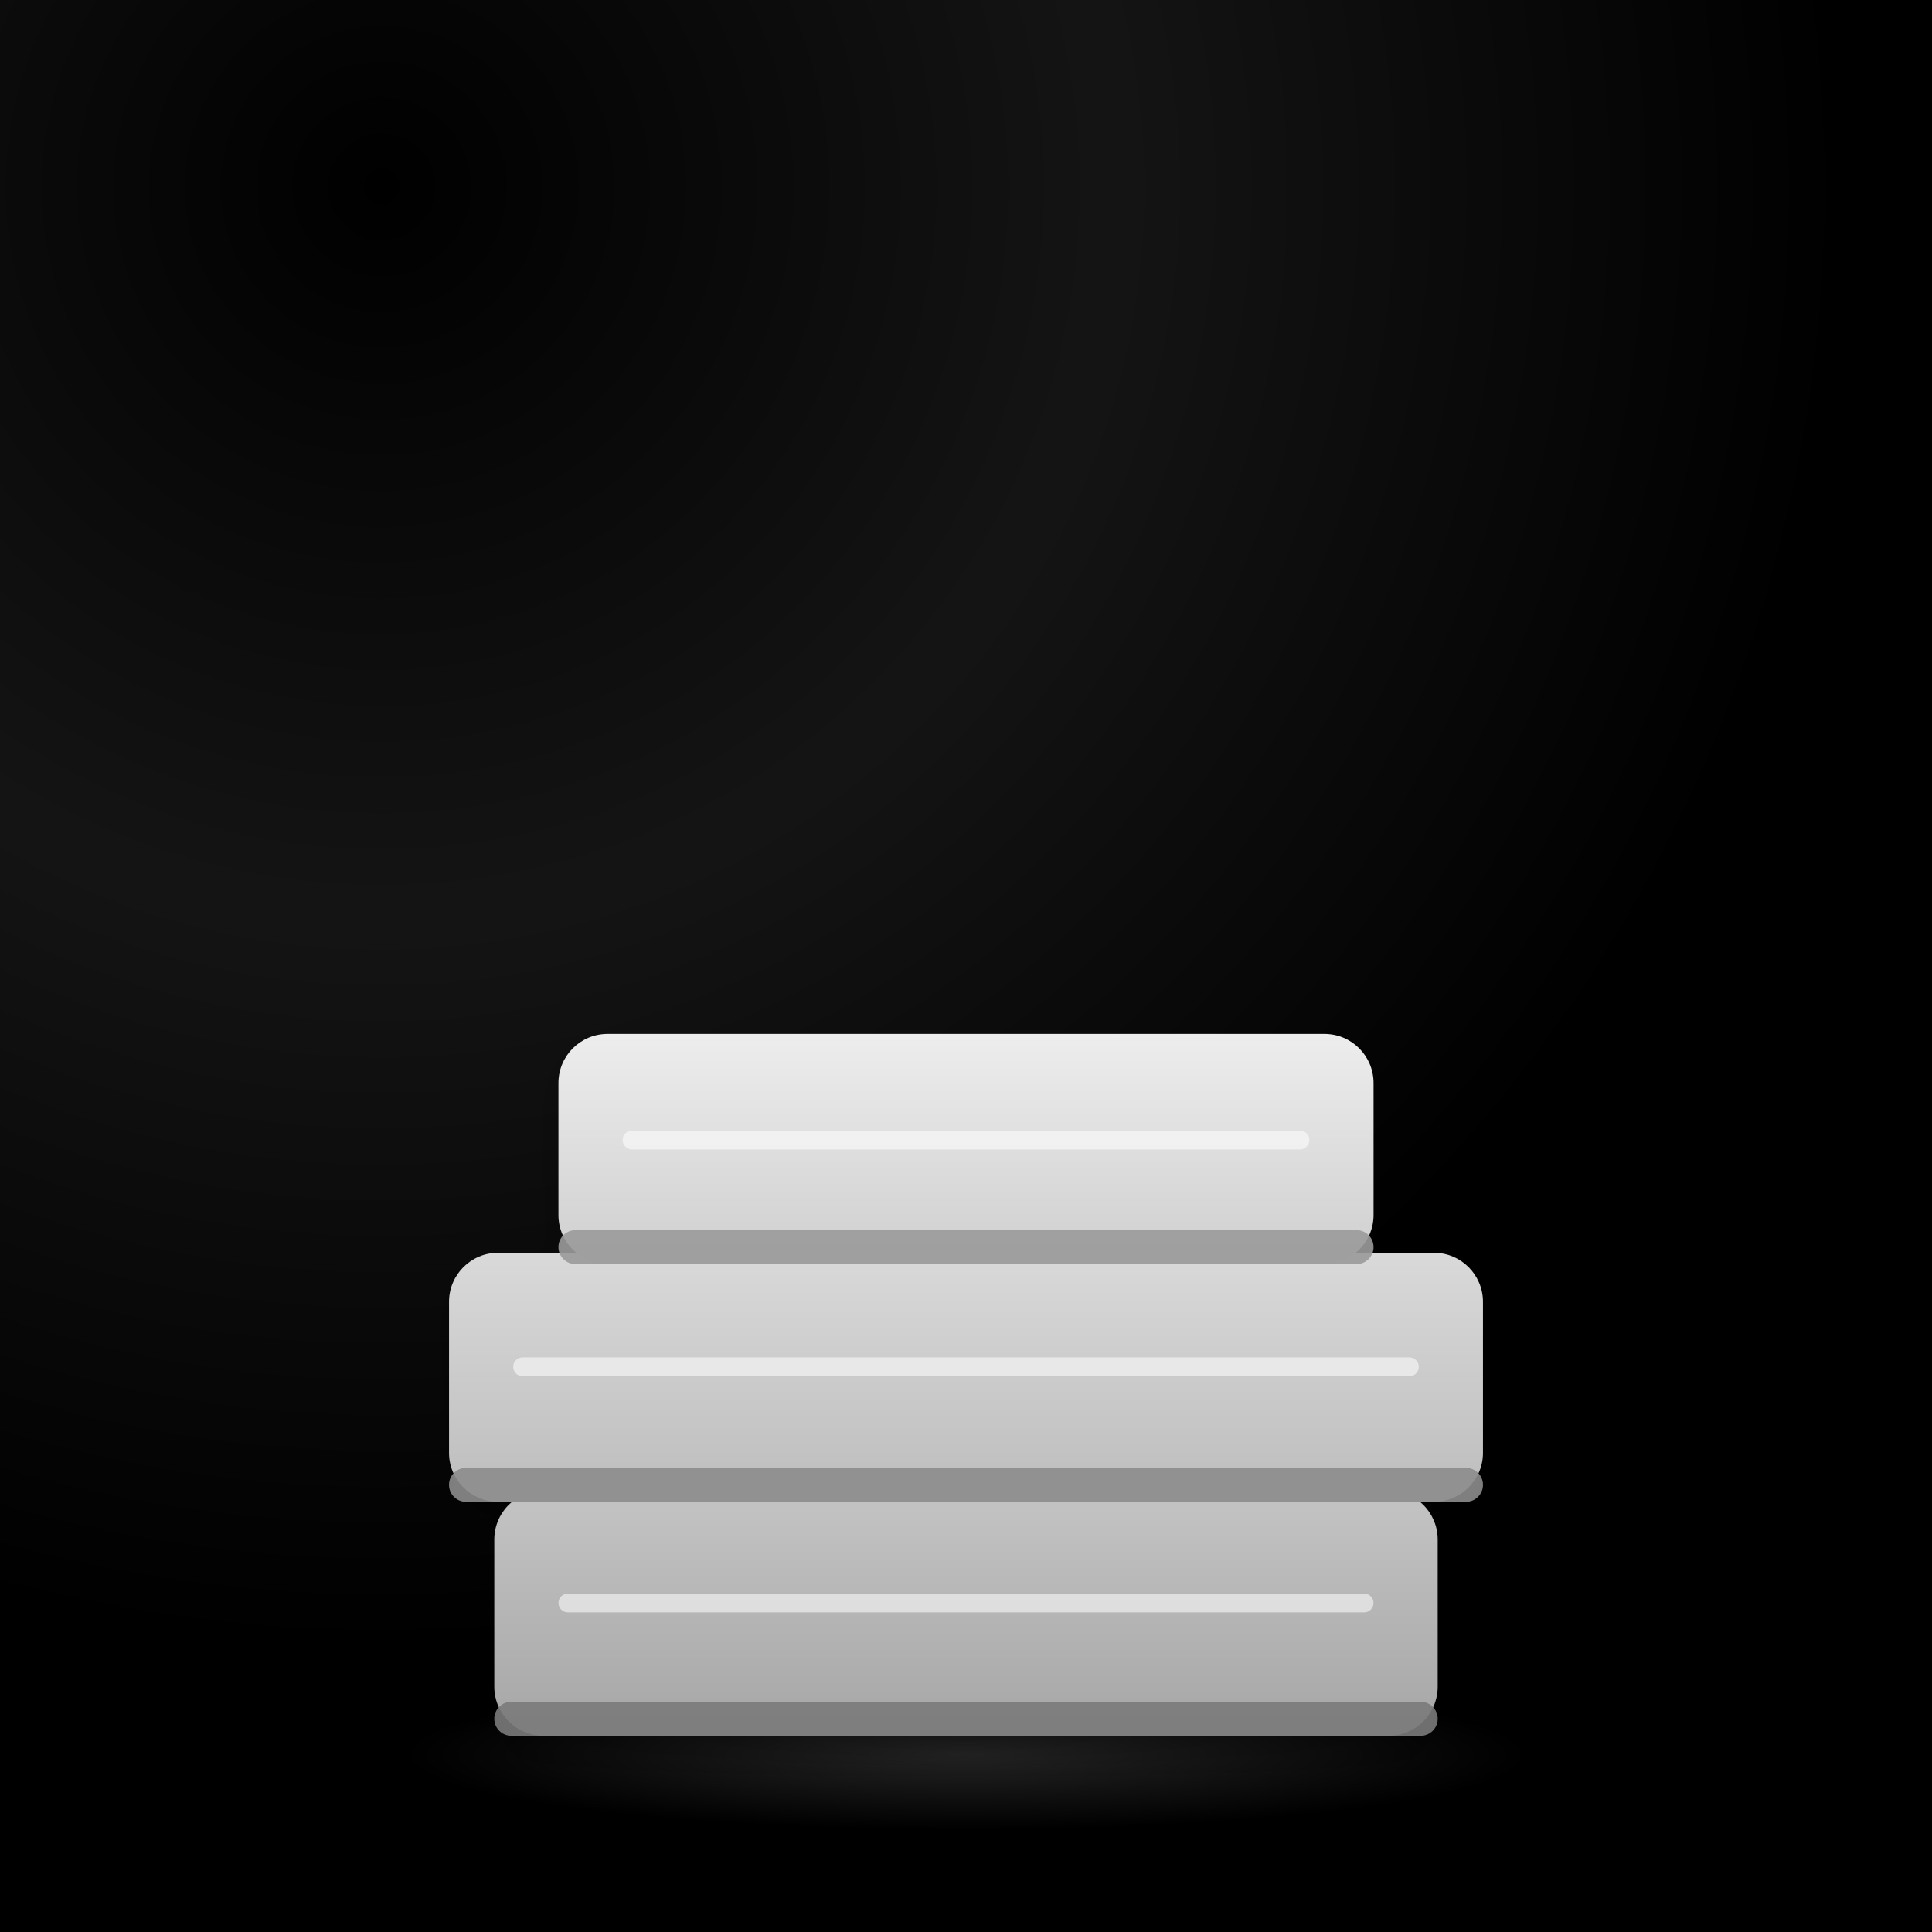
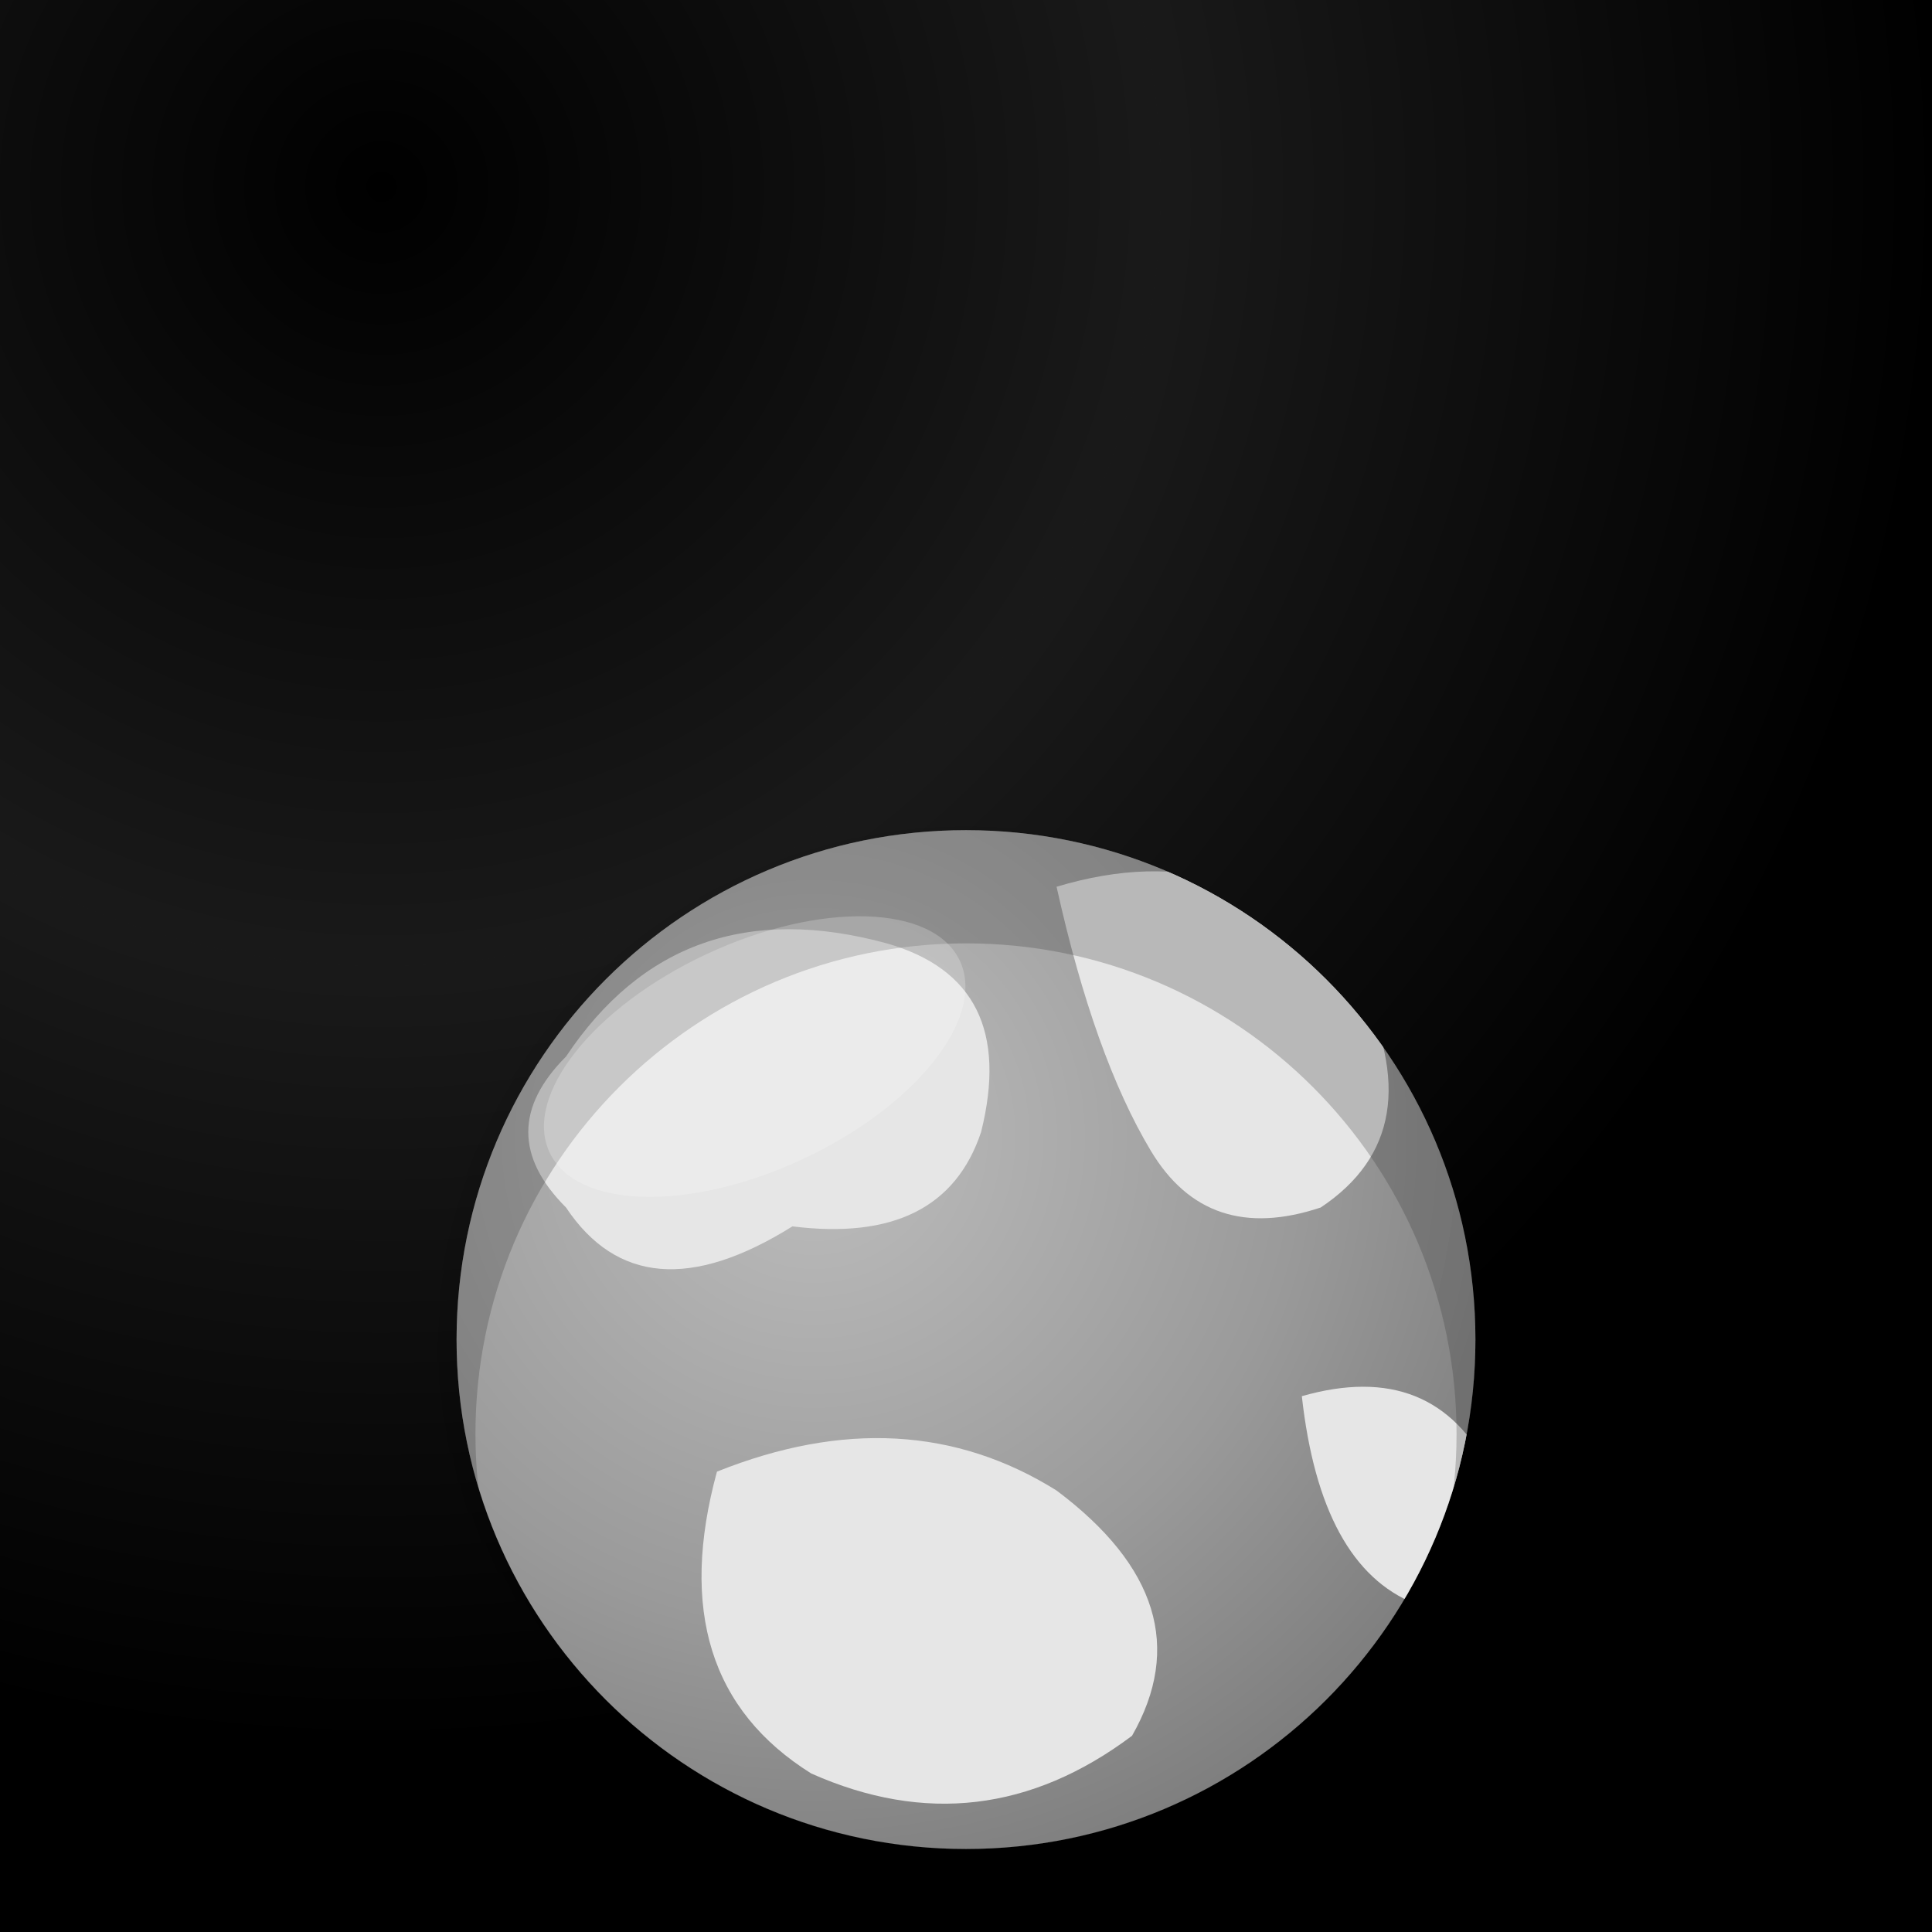
<svg xmlns="http://www.w3.org/2000/svg" viewBox="0 0 1024 1024">
  <defs>
    <linearGradient id="sky" x1="0" y1="0" x2="0" y2="1">
      <stop offset="0" stop-color="#000" />
      <stop offset="1" stop-color="#000" />
    </linearGradient>
-     <radialGradient id="glow" cx="0.2" cy="0.1" r="0.75">
+     <radialGradient id="glow" cx="0.2" cy="0.1" r="0.8">
      <stop offset="0" stop-color="#fff" stop-opacity="0" />
-       <stop offset=".5" stop-color="#fff" stop-opacity=".08" />
+       <stop offset=".5" stop-color="#fff" stop-opacity=".1" />
      <stop offset="1" stop-color="#fff" stop-opacity="0" />
    </radialGradient>
-     <radialGradient id="ground" cx="0.5" cy="0.5" r="0.5">
-       <stop offset="0" stop-color="#666666" stop-opacity=".35" />
-       <stop offset="1" stop-color="#666666" stop-opacity="0" />
+     <radialGradient id="sea" cx="0.35" cy="0.3" r="0.8">
+       <stop offset="0" stop-color="#BDBDBD" />
+       <stop offset=".6" stop-color="#9A9A9A" />
+       <stop offset="1" stop-color="#7A7A7A" />
    </radialGradient>
+     <clipPath id="world">
+       <circle cx="512" cy="710" r="270" />
+     </clipPath>
    <filter id="lift" x="-20%" y="-20%" width="140%" height="160%">
-       <feGaussianBlur in="SourceAlpha" stdDeviation="10" />
-       <feOffset dy="10" />
+       <feGaussianBlur in="SourceAlpha" stdDeviation="12" />
+       <feOffset dy="12" />
      <feComponentTransfer>
-         <feFuncA type="linear" slope=".18" />
+         <feFuncA type="linear" slope=".2" />
      </feComponentTransfer>
      <feMerge>
        <feMergeNode />
        <feMergeNode in="SourceGraphic" />
      </feMerge>
    </filter>
  </defs>
  <rect width="1024" height="1024" fill="url(#sky)" />
  <rect width="1024" height="1024" fill="url(#glow)" />
-   <ellipse cx="512" cy="930" rx="300" ry="40" fill="url(#ground)" />
  <g filter="url(#lift)">
-     <linearGradient id="b3" x1="0" y1="0" x2="0" y2="1">
-       <stop offset="0" stop-color="#C4C4C4" />
-       <stop offset="1" stop-color="#A6A6A6" />
-     </linearGradient>
-     <rect x="262" y="790" width="500" height="130" rx="26" fill="url(#b3)" />
-     <rect x="296" y="844.6" width="432" height="10" rx="5" fill="#FFFFFF" opacity=".55" />
-     <rect x="262" y="902" width="500" height="18" rx="9" fill="#7A7A7A" opacity=".9" />
-     <linearGradient id="b2" x1="0" y1="0" x2="0" y2="1">
-       <stop offset="0" stop-color="#D9D9D9" />
-       <stop offset="1" stop-color="#BDBDBD" />
-     </linearGradient>
-     <rect x="238" y="664" width="548" height="132" rx="26" fill="url(#b2)" />
-     <rect x="272" y="719.44" width="480" height="10" rx="5" fill="#FFFFFF" opacity=".55" />
-     <rect x="238" y="778" width="548" height="18" rx="9" fill="#8C8C8C" opacity=".9" />
-     <linearGradient id="b1" x1="0" y1="0" x2="0" y2="1">
-       <stop offset="0" stop-color="#EDEDED" />
-       <stop offset="1" stop-color="#CFCFCF" />
-     </linearGradient>
-     <rect x="296" y="548" width="432" height="122" rx="26" fill="url(#b1)" />
-     <rect x="330" y="599.24" width="364" height="10" rx="5" fill="#FFFFFF" opacity=".55" />
-     <rect x="296" y="652" width="432" height="18" rx="9" fill="#9A9A9A" opacity=".9" />
+     <circle cx="512" cy="710" r="270" fill="url(#sea)" />
+     <g clip-path="url(#world)">
+       <path d="M300 560 Q360 470 470 500 Q540 520 520 600 Q500 660 420 650 Q340 700 300 640 Q260 600 300 560Z" fill="#E6E6E6" />
+       <path d="M560 470 Q660 440 720 520 Q760 600 700 640 Q640 660 610 610 Q580 560 560 470Z" fill="#E6E6E6" />
+       <path d="M380 780 Q480 740 560 790 Q640 850 600 920 Q520 980 430 940 Q350 890 380 780Z" fill="#E6E6E6" />
+       <path d="M690 740 Q760 720 790 780 Q800 840 750 850 Q700 830 690 740Z" fill="#E6E6E6" />
+       <circle cx="512" cy="760" r="300" fill="none" stroke="#333333" stroke-opacity=".25" stroke-width="80" />
+       <ellipse cx="400" cy="560" rx="120" ry="60" fill="#fff" opacity=".22" transform="rotate(-25 400 560)" />
+     </g>
  </g>
  <g filter="url(#lift)">
    <g id="coco" />
  </g>
</svg>
